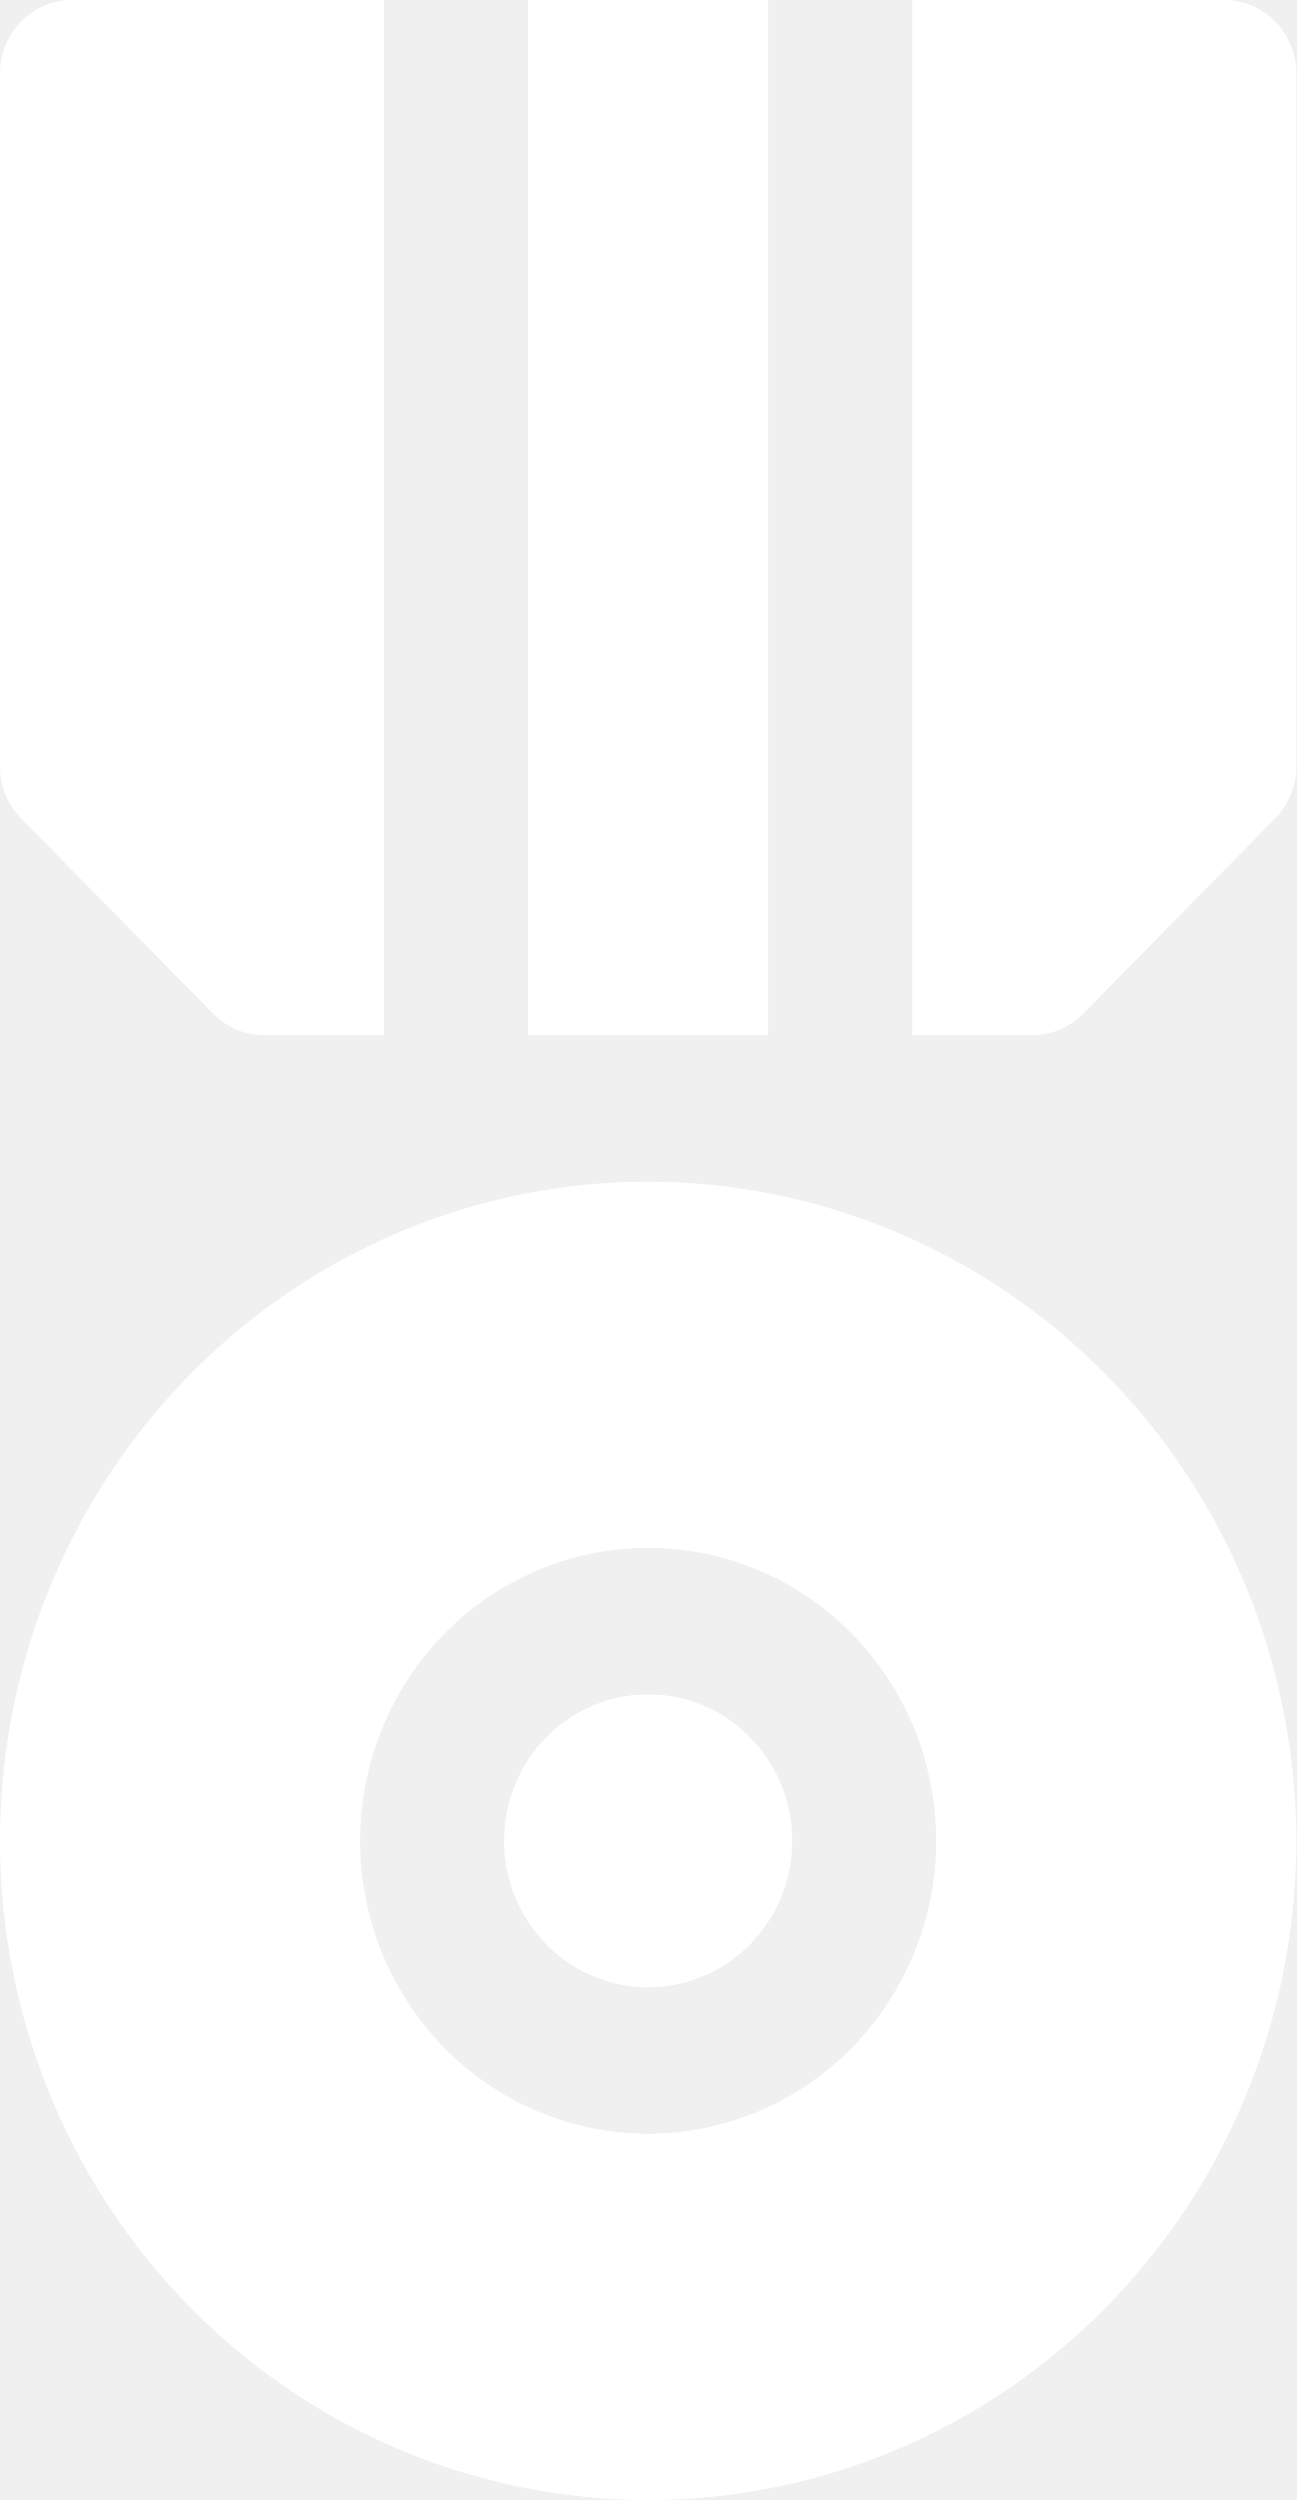
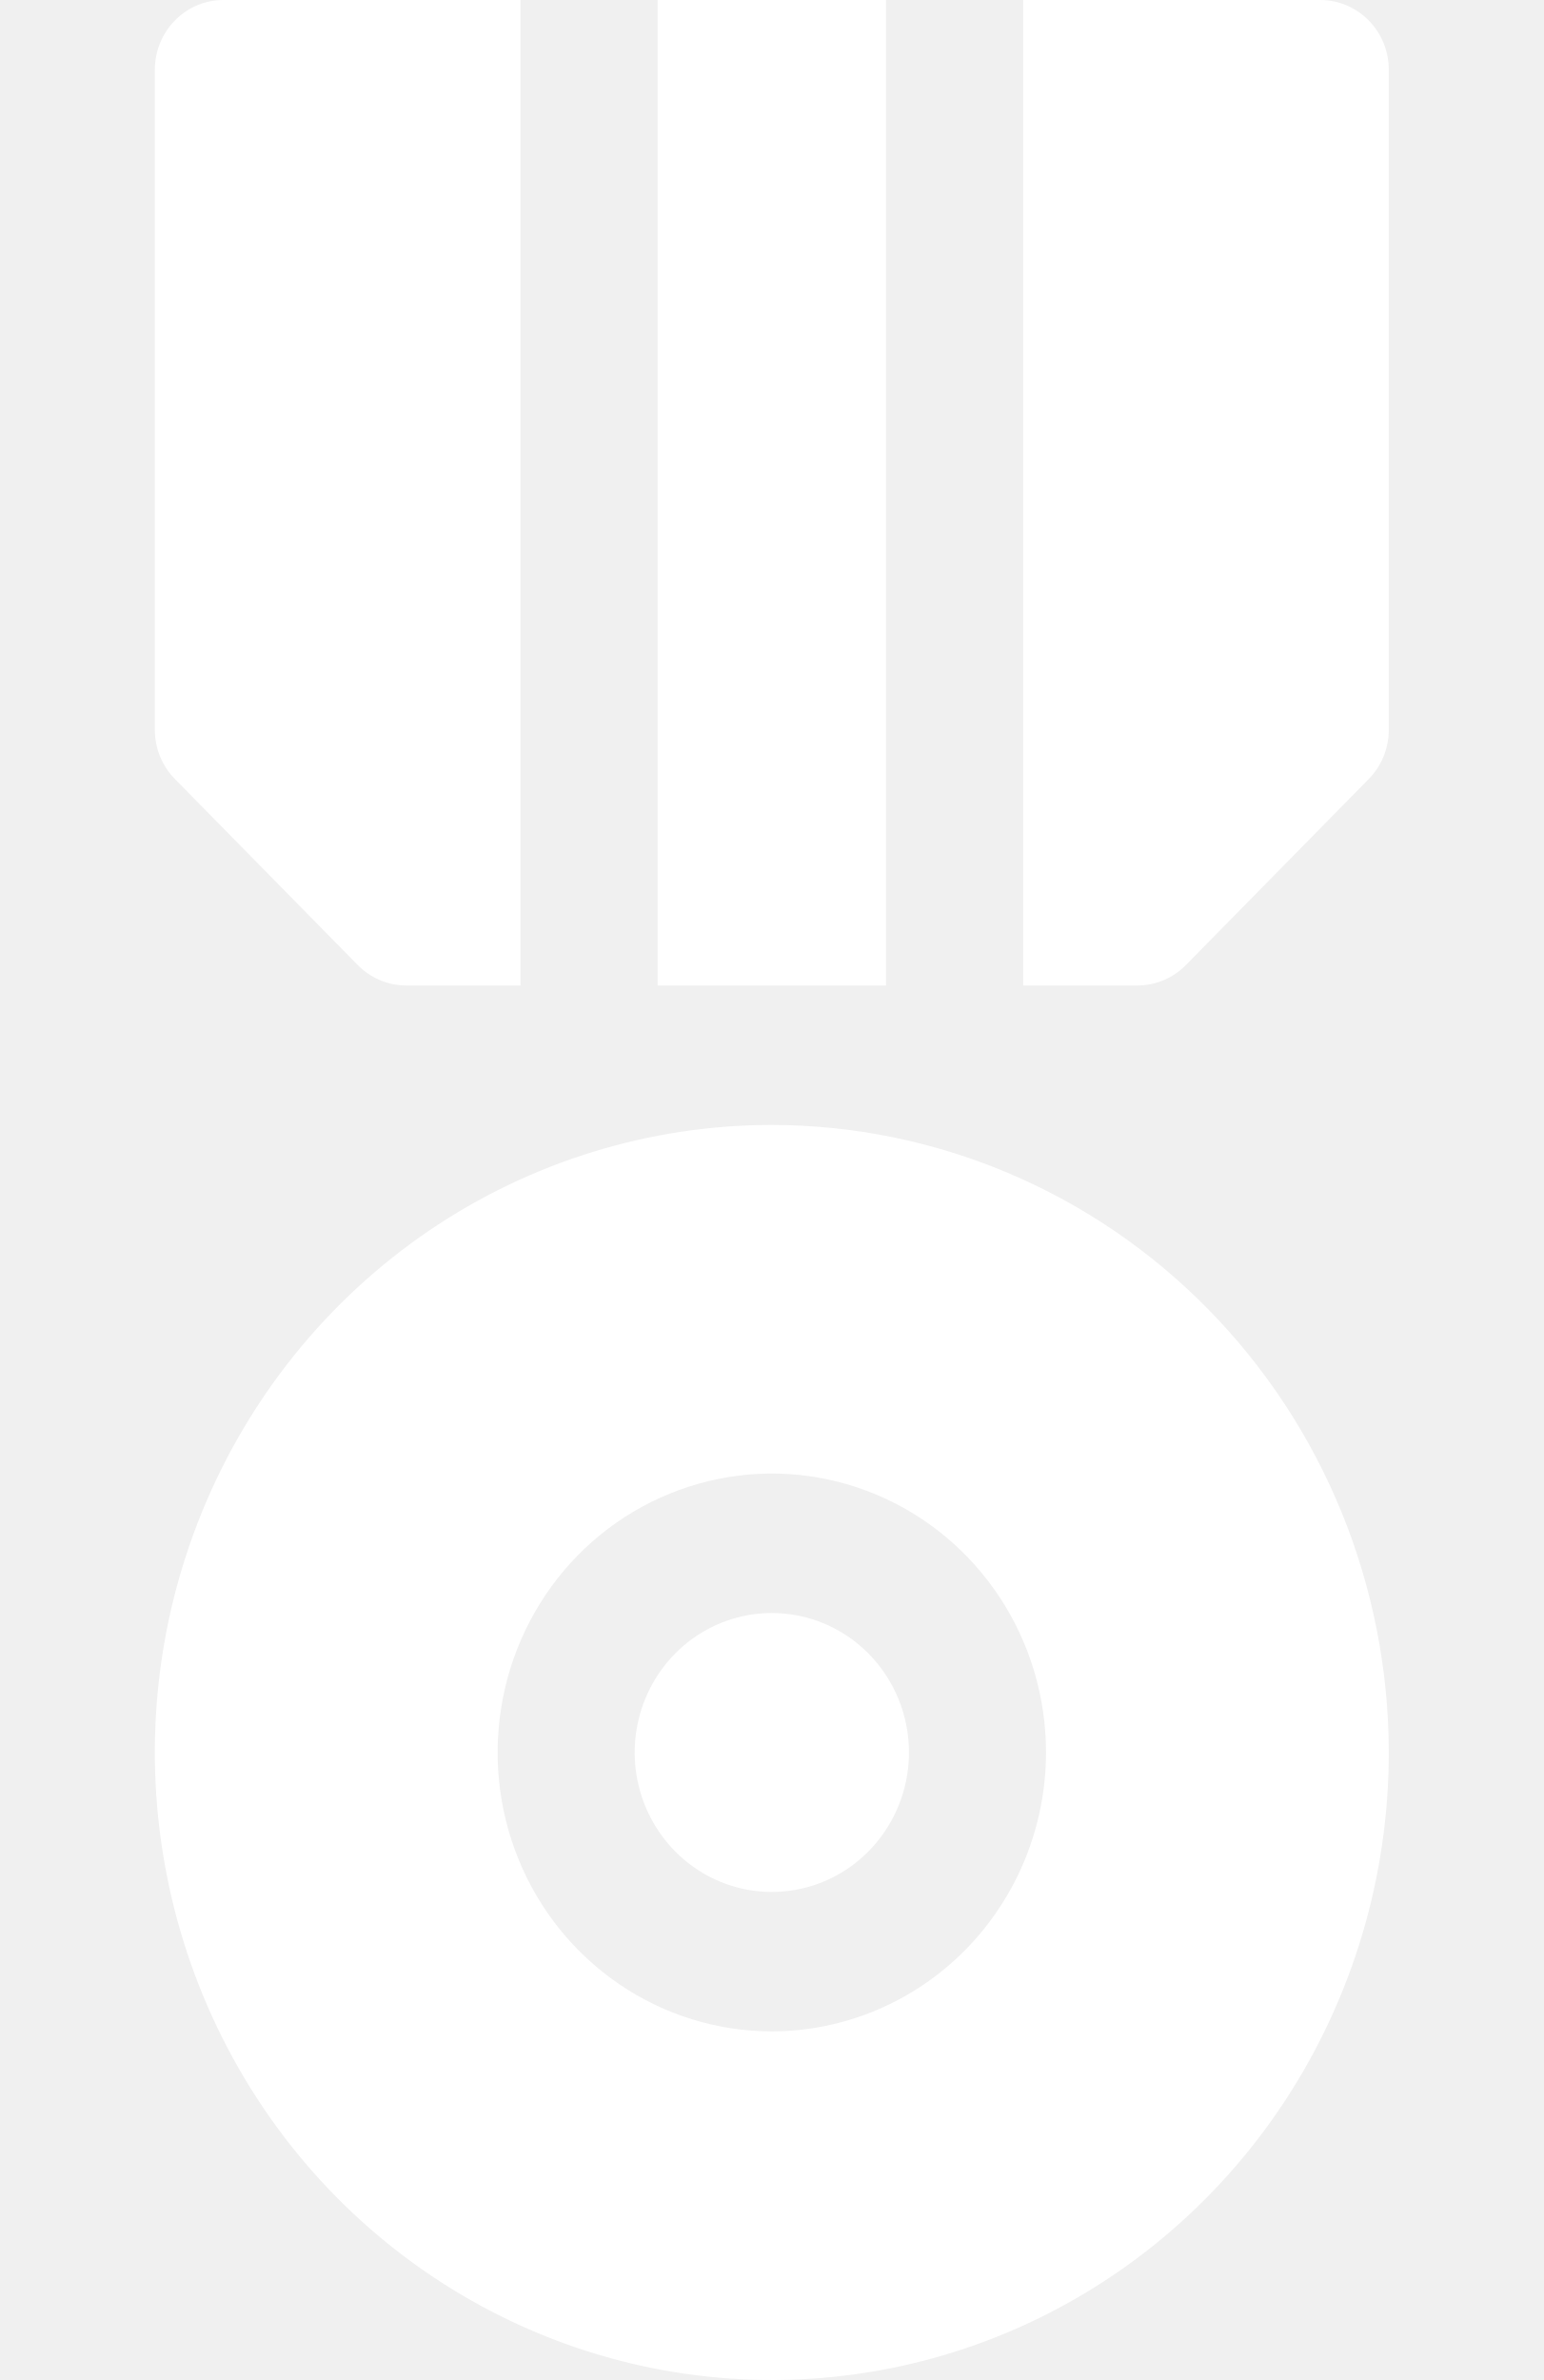
- <svg xmlns="http://www.w3.org/2000/svg" width="14" height="27" viewBox="0 0 14 27" fill="none">
+ <svg xmlns="http://www.w3.org/2000/svg" width="24" height="37" viewBox="0 0 14 27" fill="none">
  <g clip-path="url(#clip0)">
    <path d="M7 12.762C5.616 12.762 4.262 13.179 3.111 13.961C1.96 14.744 1.063 15.856 0.533 17.157C0.003 18.457 -0.136 19.889 0.135 21.27C0.405 22.651 1.071 23.919 2.05 24.915C3.029 25.91 4.277 26.588 5.634 26.863C6.992 27.138 8.4 26.997 9.679 26.458C10.958 25.919 12.051 25.007 12.82 23.836C13.589 22.665 14 21.289 14 19.881C13.998 17.993 13.26 16.184 11.947 14.849C10.635 13.514 8.856 12.764 7 12.762ZM7 23.045C6.385 23.045 5.783 22.859 5.272 22.512C4.76 22.164 4.361 21.67 4.126 21.092C3.89 20.514 3.829 19.877 3.949 19.264C4.069 18.65 4.365 18.086 4.8 17.643C5.235 17.201 5.79 16.9 6.393 16.778C6.997 16.655 7.622 16.718 8.191 16.958C8.759 17.197 9.245 17.603 9.587 18.123C9.929 18.643 10.111 19.255 10.111 19.881C10.11 20.72 9.782 21.524 9.199 22.117C8.616 22.71 7.825 23.044 7 23.045Z" fill="white" />
    <path d="M8.556 19.881C8.556 20.194 8.464 20.5 8.293 20.76C8.122 21.02 7.88 21.223 7.595 21.343C7.311 21.462 6.998 21.494 6.697 21.433C6.395 21.372 6.118 21.221 5.9 21C5.683 20.778 5.534 20.496 5.474 20.189C5.414 19.883 5.445 19.564 5.563 19.275C5.681 18.986 5.88 18.739 6.136 18.565C6.392 18.392 6.692 18.299 7 18.299C7.413 18.299 7.808 18.465 8.1 18.762C8.392 19.059 8.556 19.461 8.556 19.881Z" fill="white" />
    <path d="M8.296 0H5.704V11.18H8.296V0Z" fill="white" />
    <path d="M13.222 0H9.852V11.18H11.148C11.354 11.18 11.552 11.096 11.698 10.948L13.772 8.838C13.918 8.69 14 8.489 14 8.279V0.791C14 0.581 13.918 0.38 13.772 0.232C13.626 0.083 13.428 0 13.222 0Z" fill="white" />
    <path d="M2.302 10.948C2.448 11.096 2.646 11.18 2.852 11.18H4.148V0H0.778C0.571 0 0.374 0.083 0.228 0.232C0.082 0.38 0 0.581 0 0.791V8.279C0 8.489 0.082 8.69 0.228 8.838L2.302 10.948Z" fill="white" />
  </g>
  <defs>
    <clipPath id="clip0">
-       <rect width="14" height="27" fill="white" />
+       <rect width="24" height="37" fill="white" />
    </clipPath>
  </defs>
</svg>
